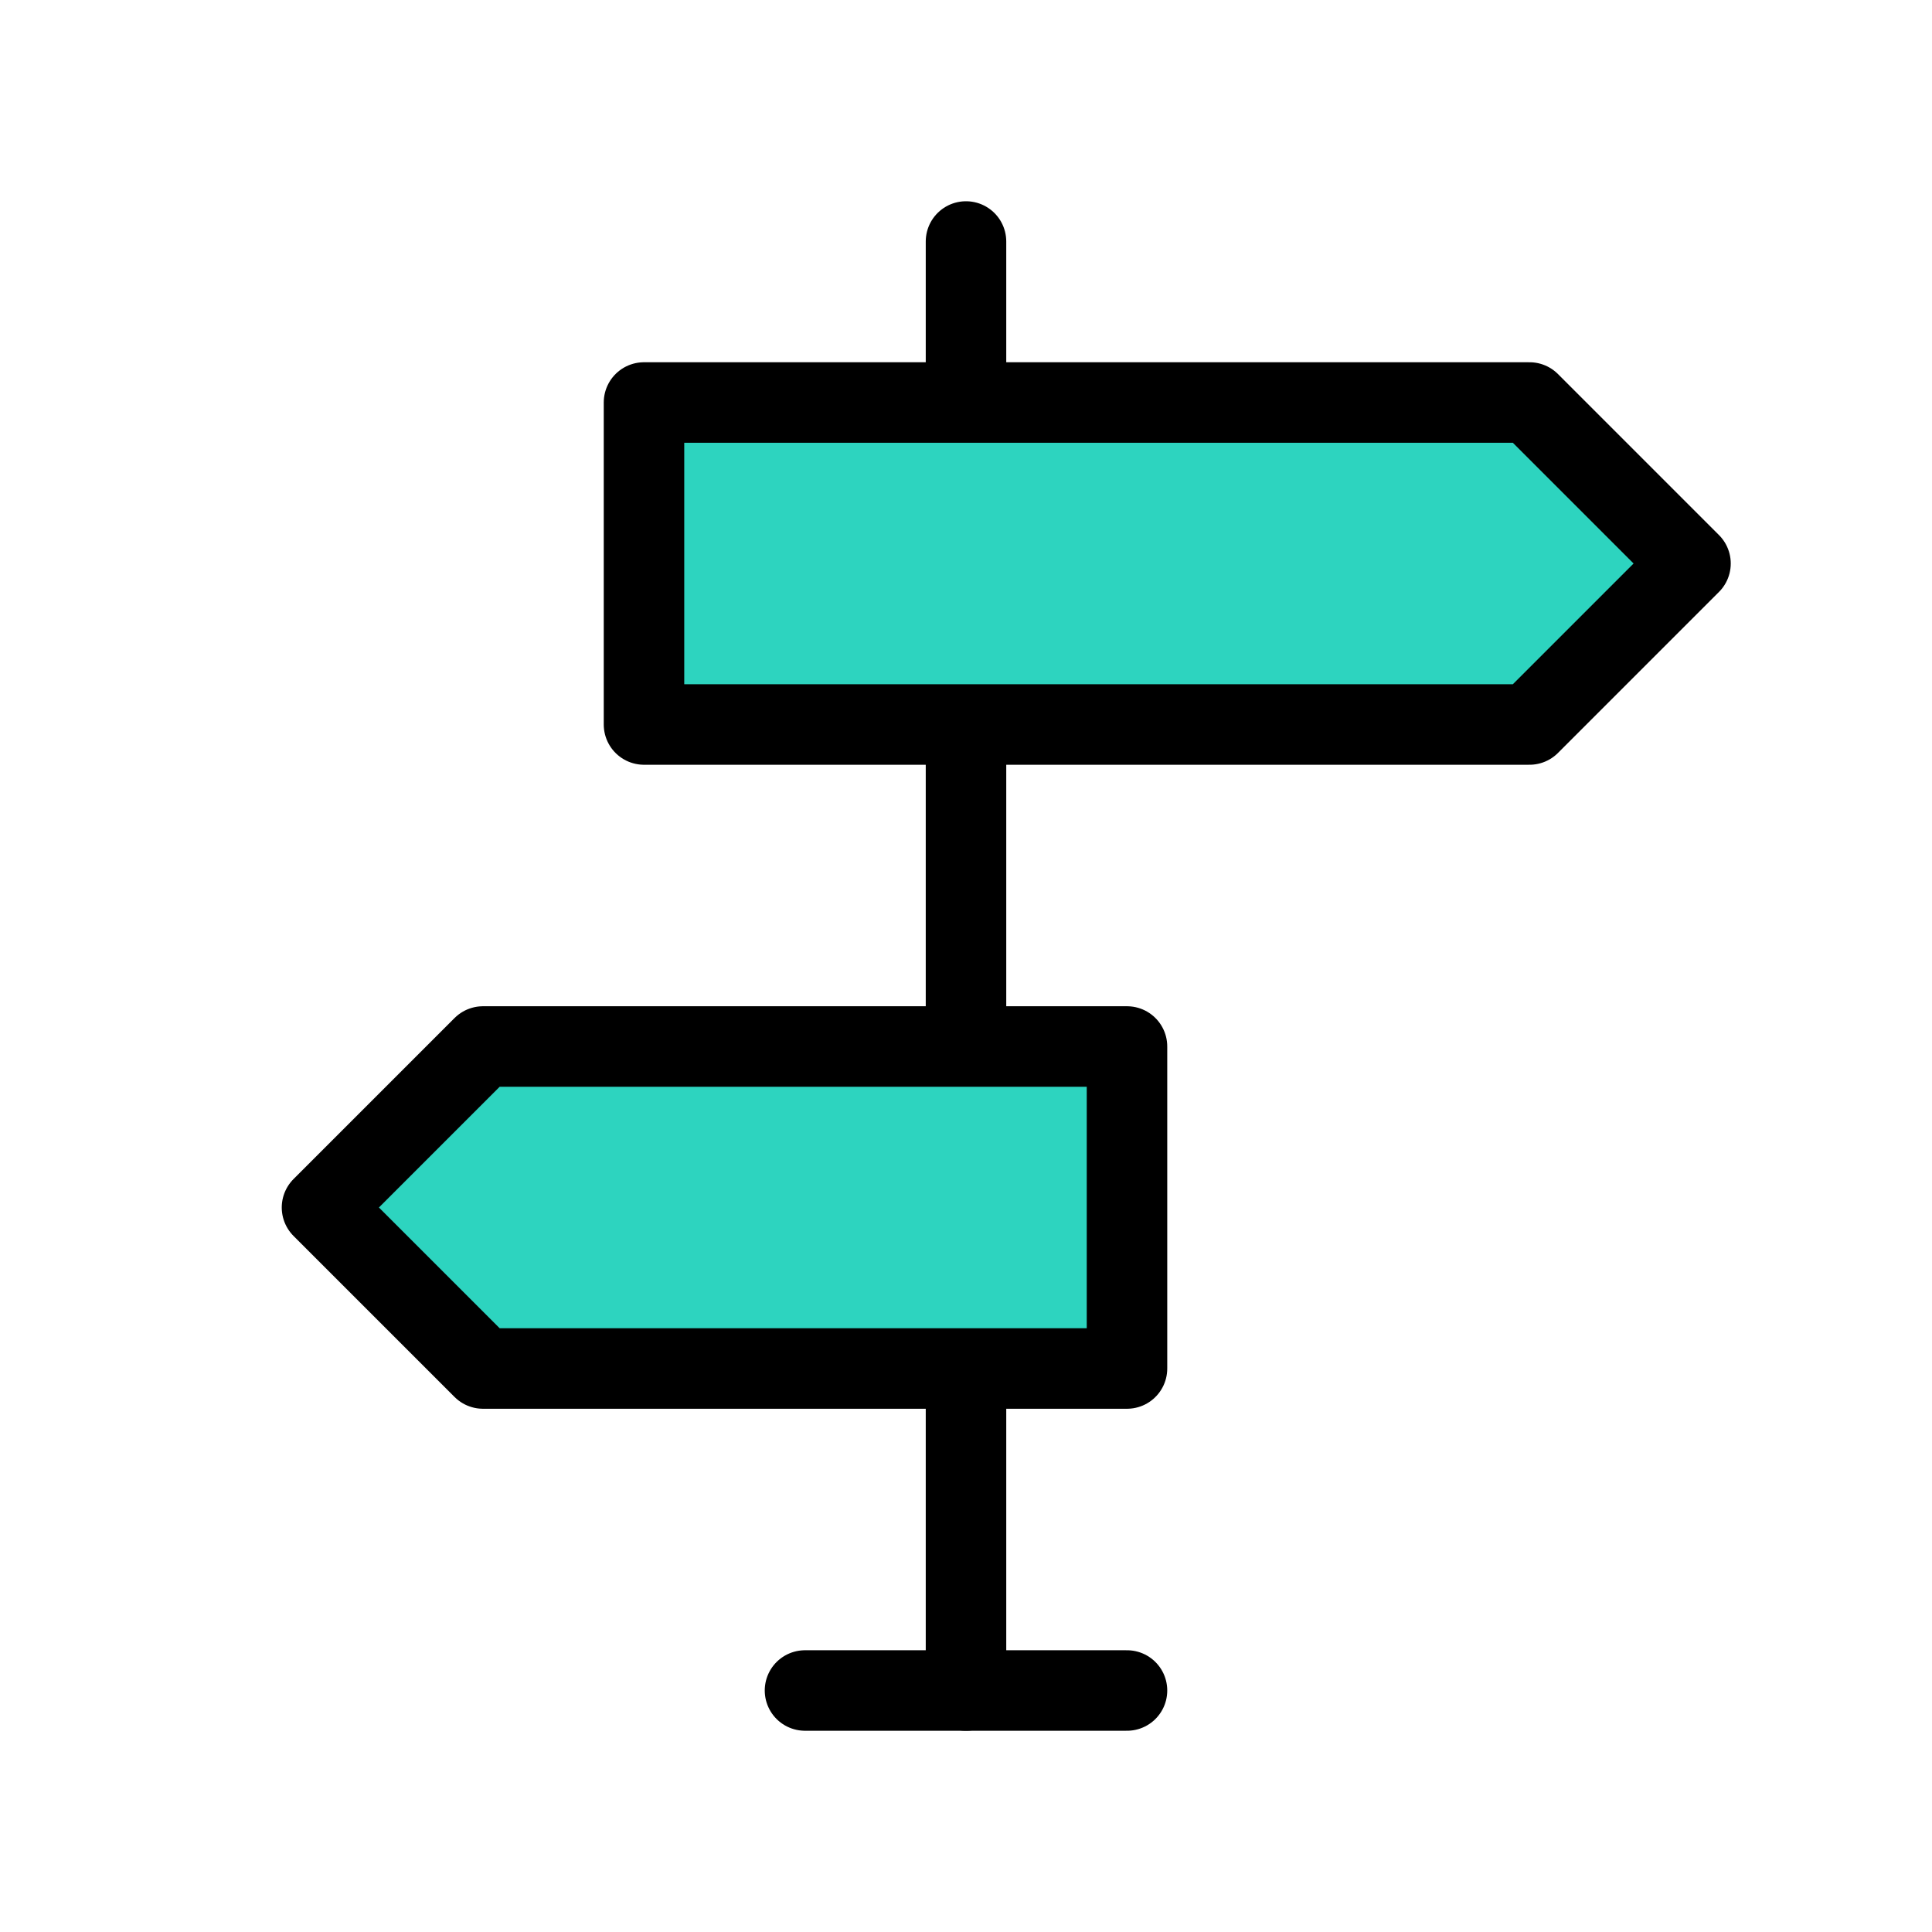
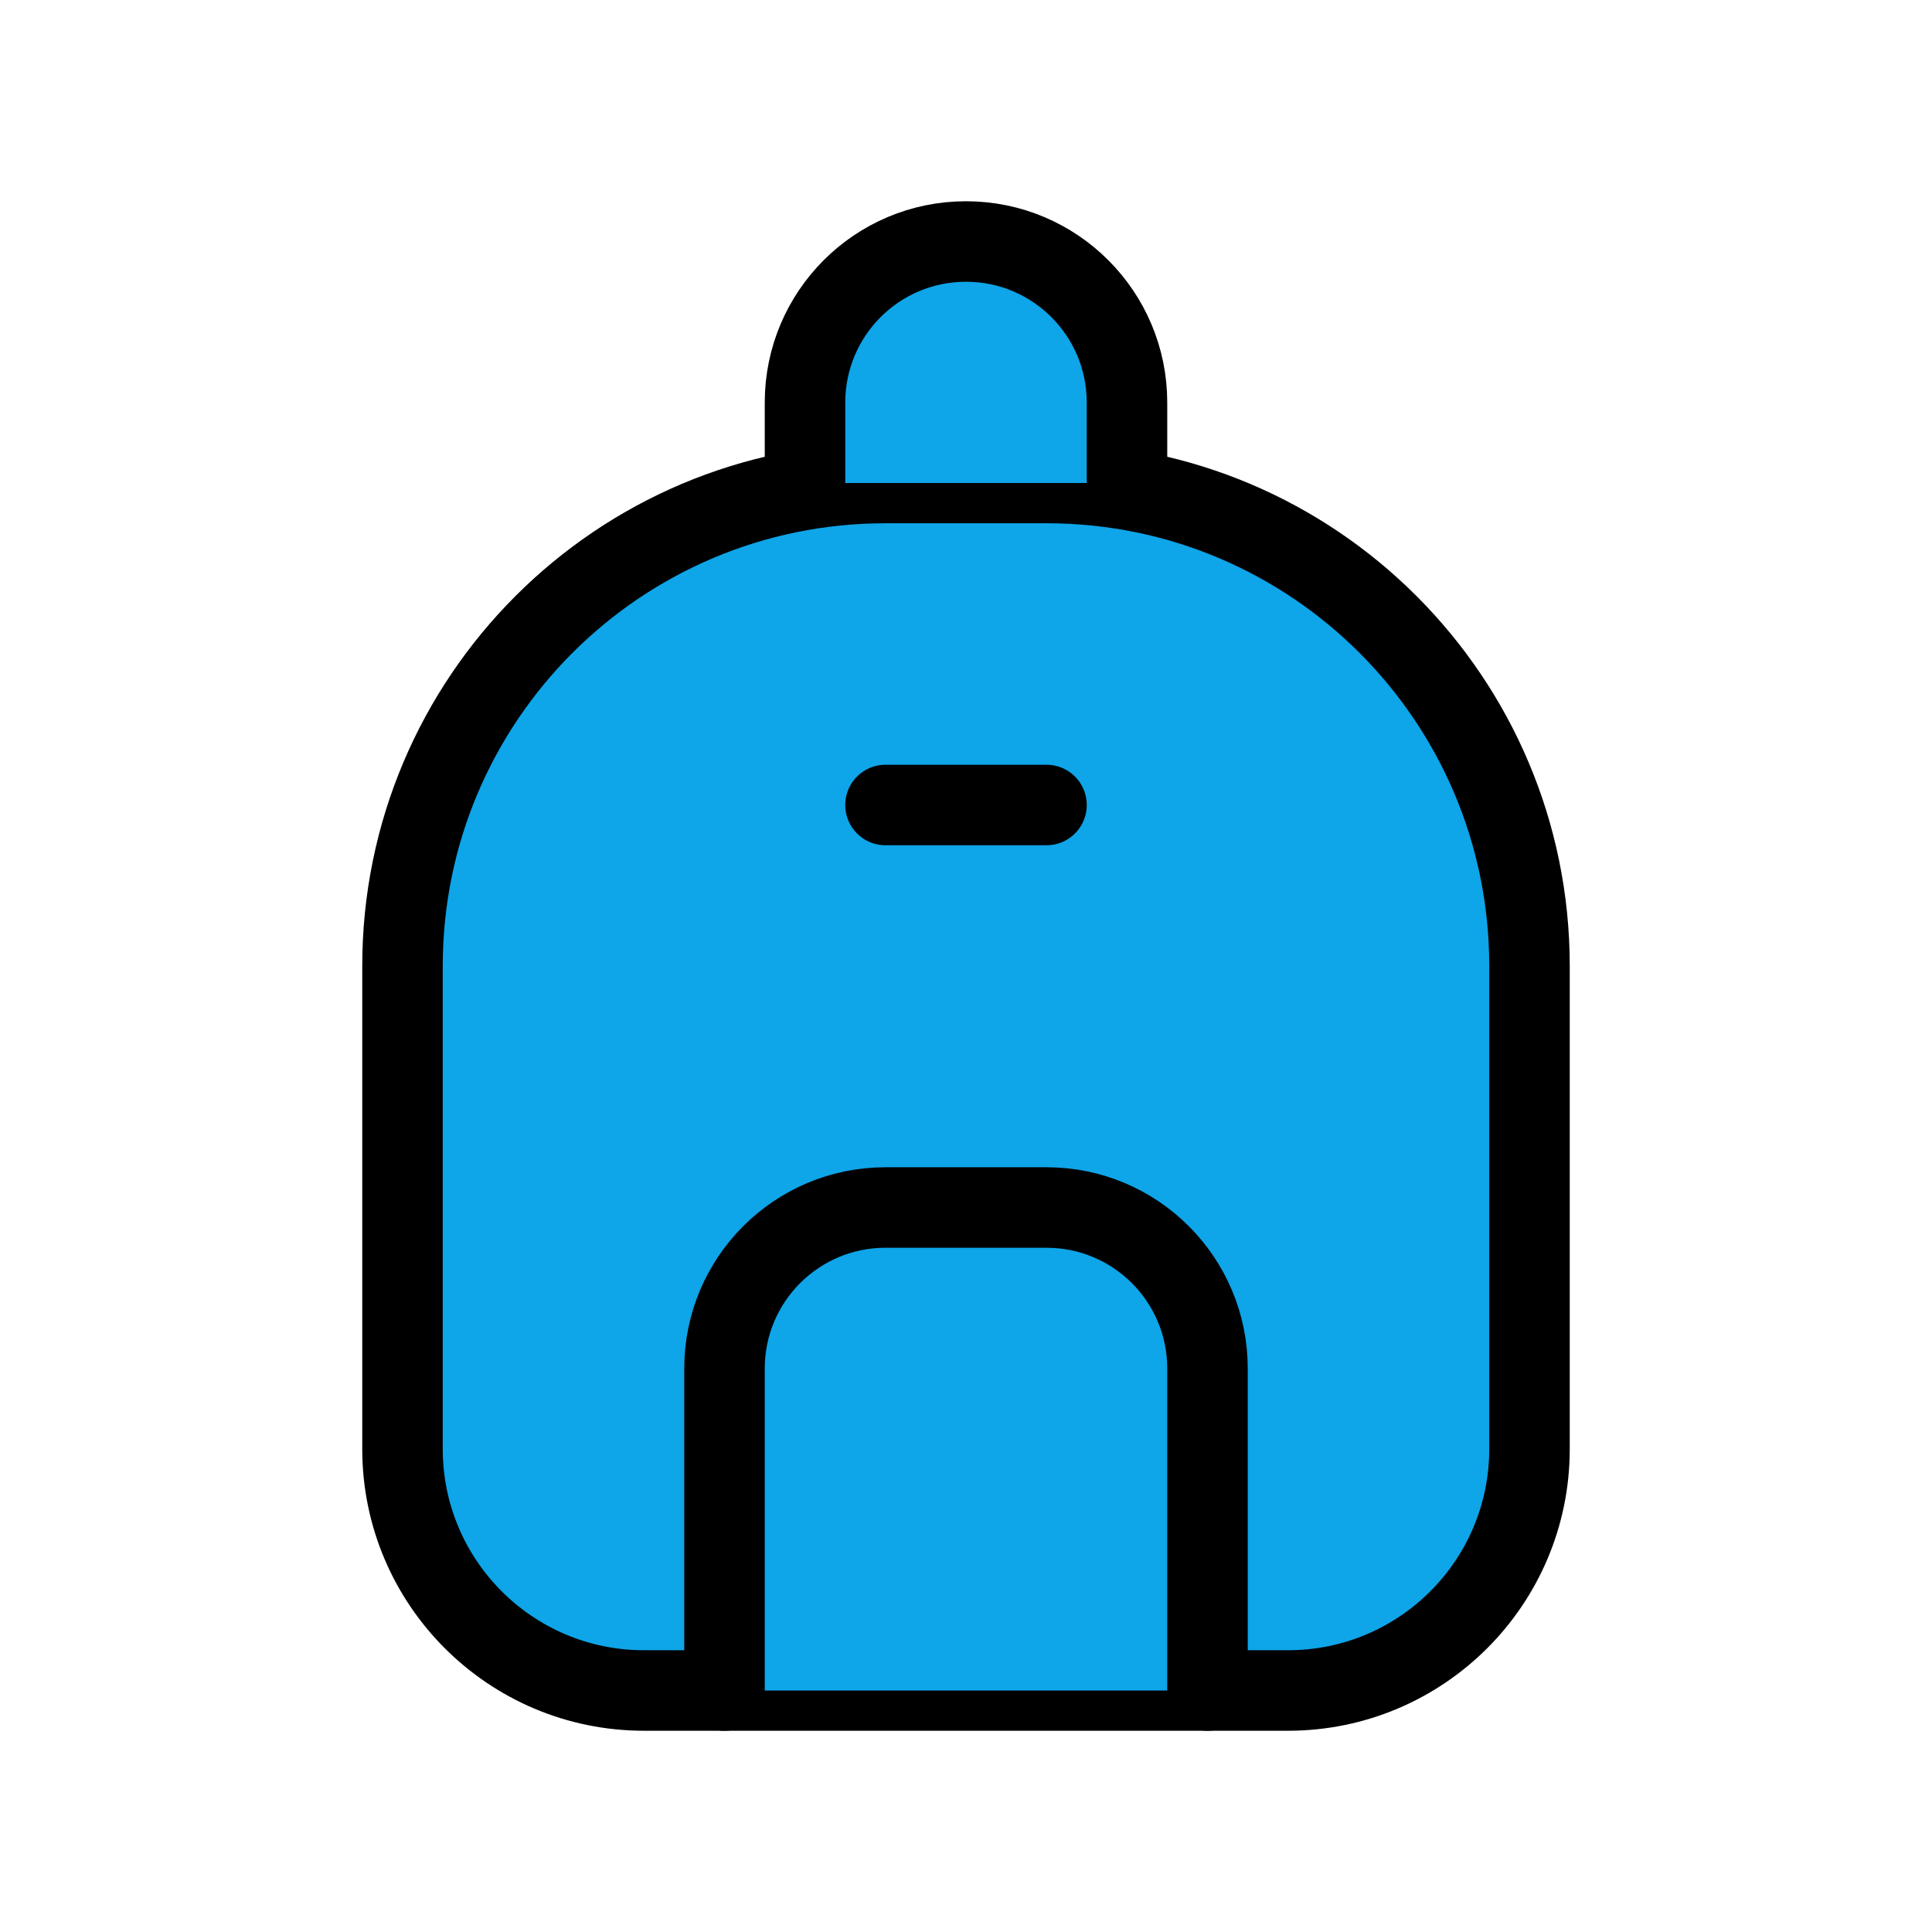
- <svg xmlns="http://www.w3.org/2000/svg" class="icon icon-tabler icon-tabler-directions" width="24" height="24" viewBox="0 0 24 24" stroke-width="1" stroke="currentColor" fill="#2dd4bf" stroke-linecap="round" stroke-linejoin="round">
+ <svg xmlns="http://www.w3.org/2000/svg" class="icon icon-tabler icon-tabler-backpack" width="24" height="24" viewBox="0 0 24 24" stroke-width="1" stroke="currentColor" fill="#0ea5e9" stroke-linecap="round" stroke-linejoin="round">
  <path stroke="none" d="M0 0h24v24H0z" fill="none" />
-   <path d="M12 21v-4" />
-   <path d="M12 13v-4" />
-   <path d="M12 5v-2" />
-   <path d="M10 21h4" />
-   <path d="M8 5v4h11l2 -2l-2 -2z" />
-   <path d="M14 13v4h-8l-2 -2l2 -2z" />
+   <path d="M5 18v-6a6 6 0 0 1 6 -6h2a6 6 0 0 1 6 6v6a3 3 0 0 1 -3 3h-8a3 3 0 0 1 -3 -3z" />
+   <path d="M10 6v-1a2 2 0 1 1 4 0v1" />
+   <path d="M9 21v-4a2 2 0 0 1 2 -2h2a2 2 0 0 1 2 2v4" />
+   <path d="M11 10h2" />
</svg>
